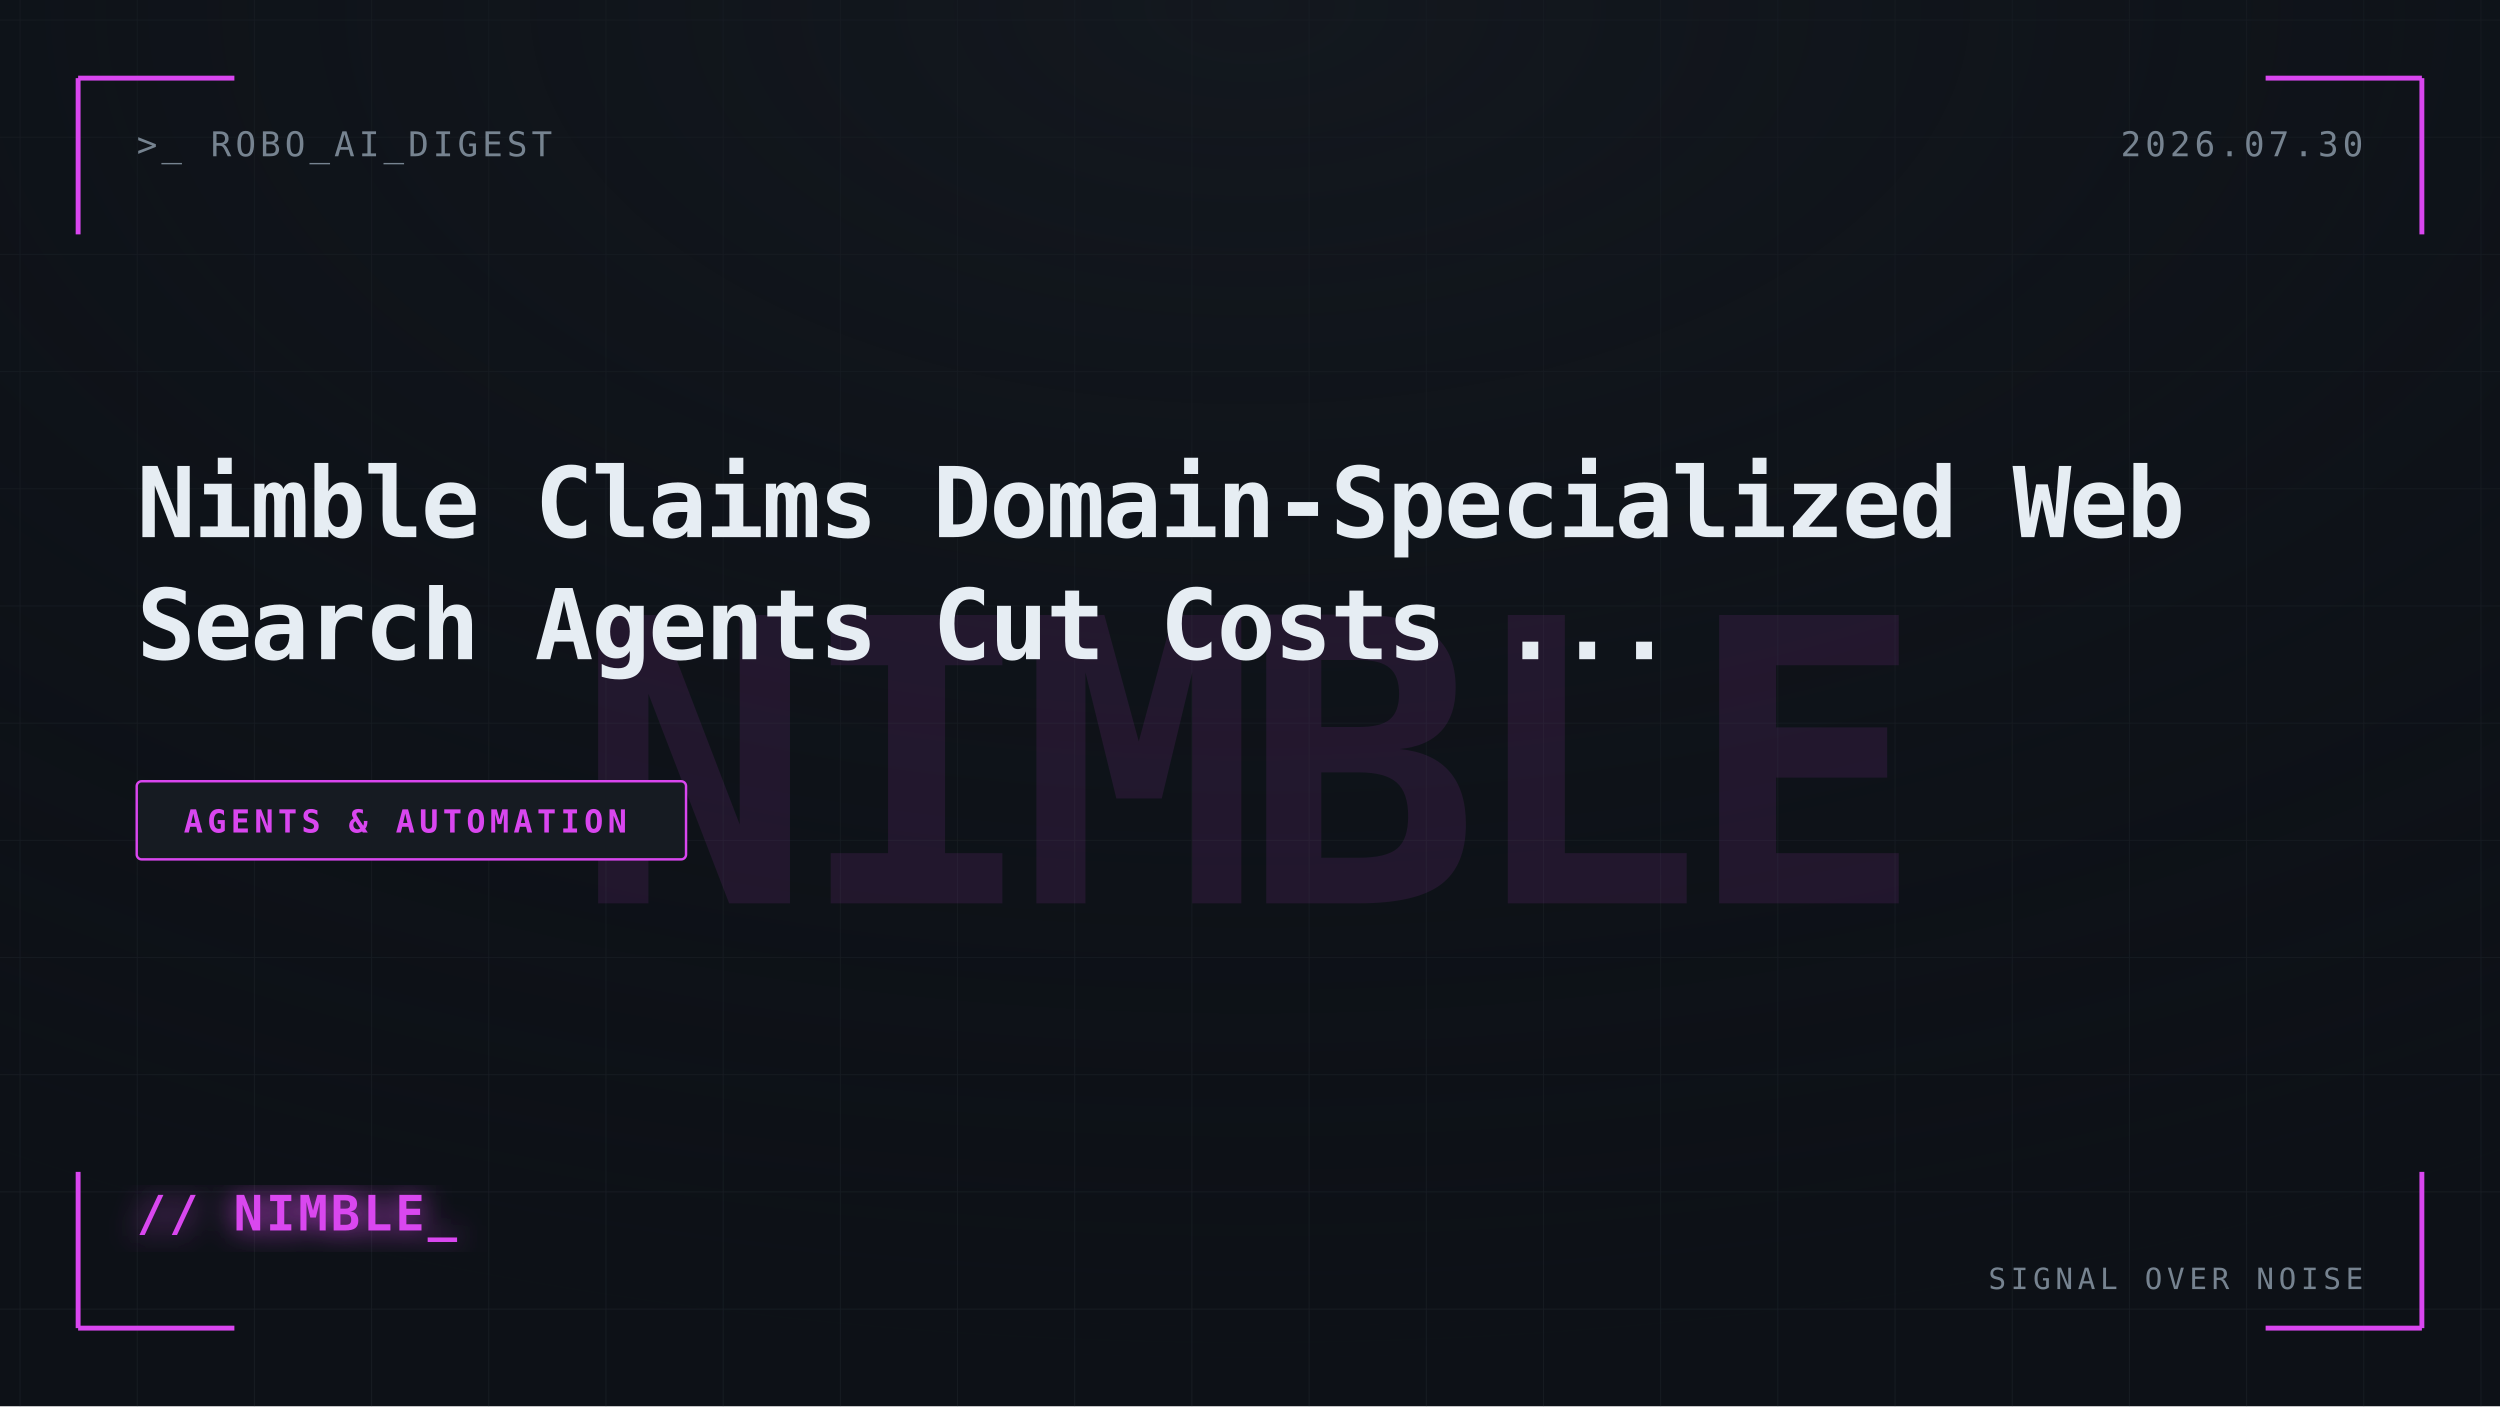
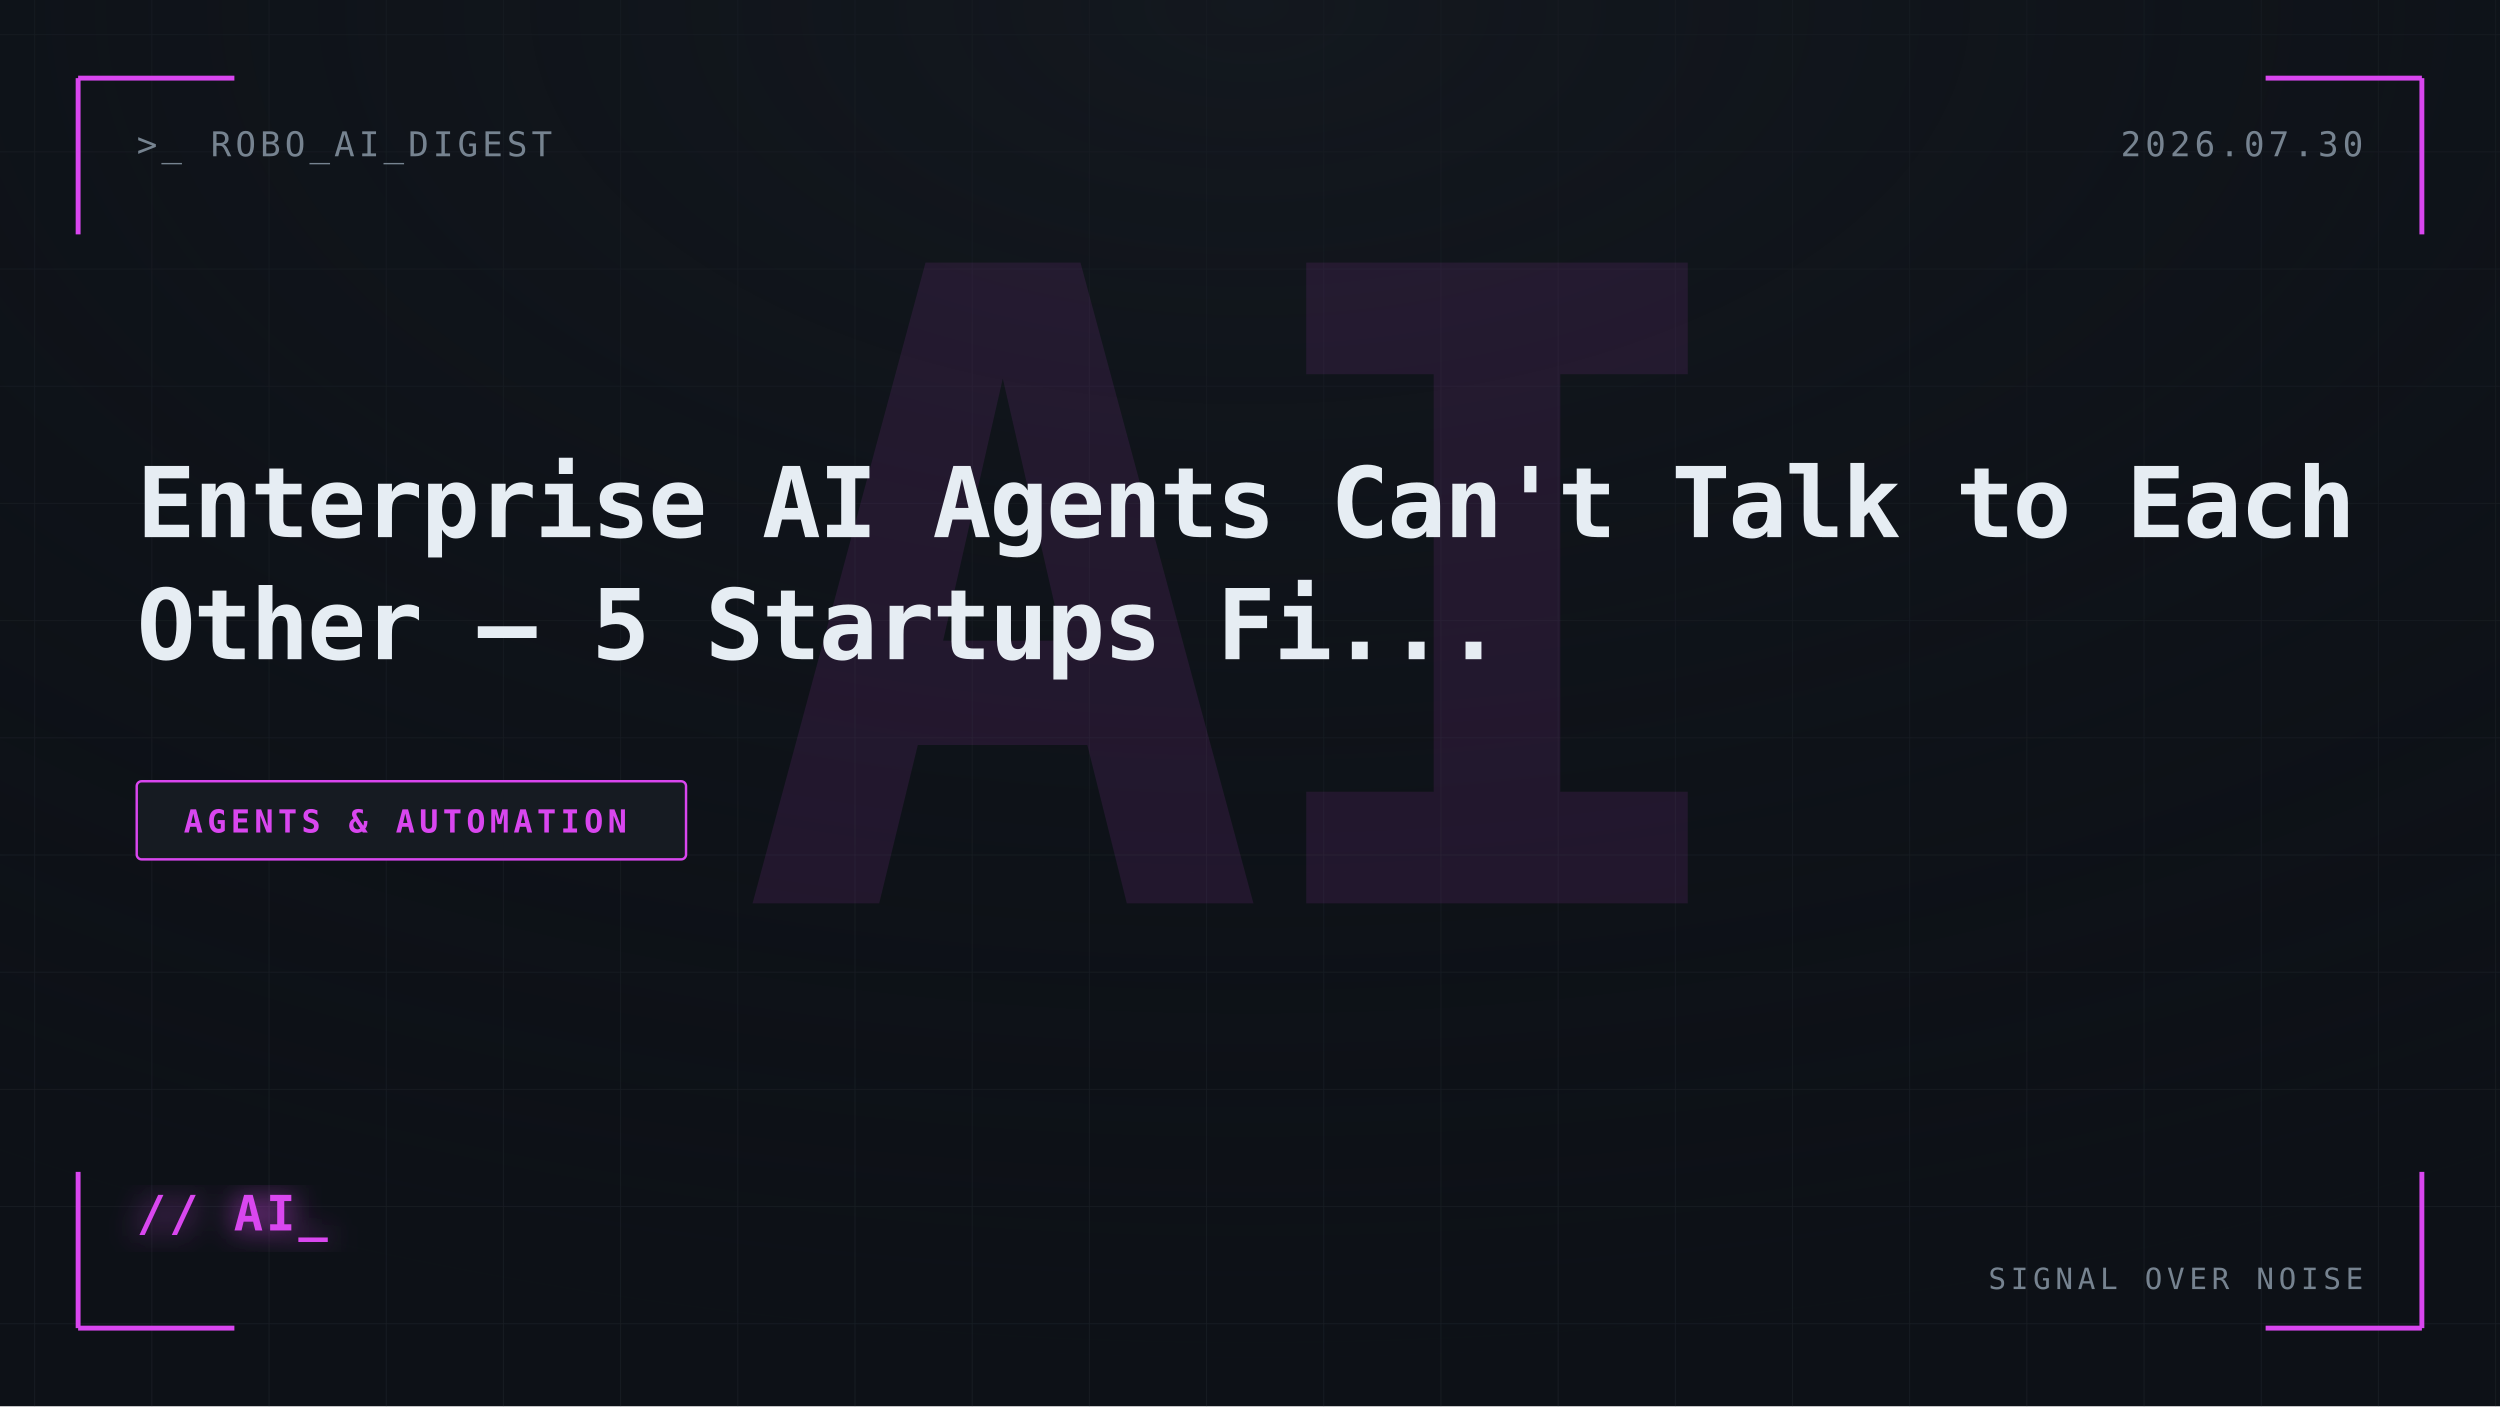
<svg xmlns="http://www.w3.org/2000/svg" viewBox="0 0 1024 576" font-family="JetBrains Mono, ui-monospace, monospace">
  <defs>
-     <pattern id="grid-2026-07-30-nimble-domain-search-agents" width="48" height="48" patternUnits="userSpaceOnUse" patternTransform="translate(8 8)">
+     <pattern id="grid-2026-07-30-enterprise-ai-agent-interoperability" width="48" height="48" patternUnits="userSpaceOnUse" patternTransform="translate(14 14)">
      <path d="M 48 0 L 0 0 0 48" fill="none" stroke="#30363d" stroke-width="0.6" opacity="0.35" />
    </pattern>
-     <radialGradient id="vignette-2026-07-30-nimble-domain-search-agents" cx="50%" cy="0%" r="100%">
+     <radialGradient id="vignette-2026-07-30-enterprise-ai-agent-interoperability" cx="50%" cy="0%" r="100%">
      <stop offset="0%" stop-color="#161b22" stop-opacity="0.7" />
      <stop offset="100%" stop-color="#0d1117" stop-opacity="0" />
    </radialGradient>
-     <filter id="glow-2026-07-30-nimble-domain-search-agents" x="-20%" y="-20%" width="140%" height="140%">
+     <filter id="glow-2026-07-30-enterprise-ai-agent-interoperability" x="-20%" y="-20%" width="140%" height="140%">
      <feGaussianBlur stdDeviation="6" result="blur" />
      <feMerge>
        <feMergeNode in="blur" />
        <feMergeNode in="SourceGraphic" />
      </feMerge>
    </filter>
  </defs>
  <rect width="1024" height="576" fill="#0d1117" />
-   <rect width="1024" height="576" fill="url(#grid-2026-07-30-nimble-domain-search-agents)" />
-   <rect width="1024" height="576" fill="url(#vignette-2026-07-30-nimble-domain-search-agents)" />
-   <text x="512" y="370" text-anchor="middle" font-size="162" font-weight="800" fill="#d946ef" opacity="0.10" letter-spacing="-0.04em">NIMBLE</text>
+   <rect width="1024" height="576" fill="url(#grid-2026-07-30-enterprise-ai-agent-interoperability)" />
+   <rect width="1024" height="576" fill="url(#vignette-2026-07-30-enterprise-ai-agent-interoperability)" />
+   <text x="512" y="370" text-anchor="middle" font-size="360" font-weight="800" fill="#d946ef" opacity="0.10" letter-spacing="-0.04em">AI</text>
  <g stroke="#d946ef" stroke-width="2" fill="none">
    <path d="M 32 32 L 32 96 M 32 32 L 96 32" />
    <path d="M 992 32 L 992 96 M 992 32 L 928 32" />
    <path d="M 32 544 L 32 480 M 32 544 L 96 544" />
    <path d="M 992 544 L 992 480 M 992 544 L 928 544" />
  </g>
  <g font-size="14" letter-spacing="0.12em" fill="#768390" font-weight="500">
    <text x="56" y="64">&gt;_ ROBO_AI_DIGEST</text>
    <text x="968" y="64" text-anchor="end">2026.07.30</text>
  </g>
  <g fill="#e6edf3" font-weight="700">
-     <text x="56" y="220" font-size="40" letter-spacing="-0.02em">Nimble Claims Domain-Specialized Web</text>
-     <text x="56" y="270" font-size="40" letter-spacing="-0.02em">Search Agents Cut Costs ...</text>
+     <text x="56" y="220" font-size="40" letter-spacing="-0.02em">Enterprise AI Agents Can't Talk to Each</text>
+     <text x="56" y="270" font-size="40" letter-spacing="-0.02em">Other — 5 Startups Fi...</text>
  </g>
  <g transform="translate(56 320)">
    <rect x="0" y="0" width="225" height="32" fill="#161b22" stroke="#d946ef" stroke-width="1" rx="2" />
    <text x="110" y="21" text-anchor="middle" font-size="13" font-weight="700" letter-spacing="0.14em" fill="#d946ef">AGENTS &amp; AUTOMATION</text>
  </g>
-   <g transform="translate(56 504)" filter="url(#glow-2026-07-30-nimble-domain-search-agents)">
-     <text x="0" y="0" font-size="20" font-weight="700" fill="#d946ef" letter-spacing="0.06em">// NIMBLE_</text>
+   <g transform="translate(56 504)" filter="url(#glow-2026-07-30-enterprise-ai-agent-interoperability)">
+     <text x="0" y="0" font-size="20" font-weight="700" fill="#d946ef" letter-spacing="0.06em">// AI_</text>
  </g>
  <g font-size="12" fill="#768390" letter-spacing="0.16em">
    <text x="968" y="528" text-anchor="end">SIGNAL OVER NOISE</text>
  </g>
</svg>
